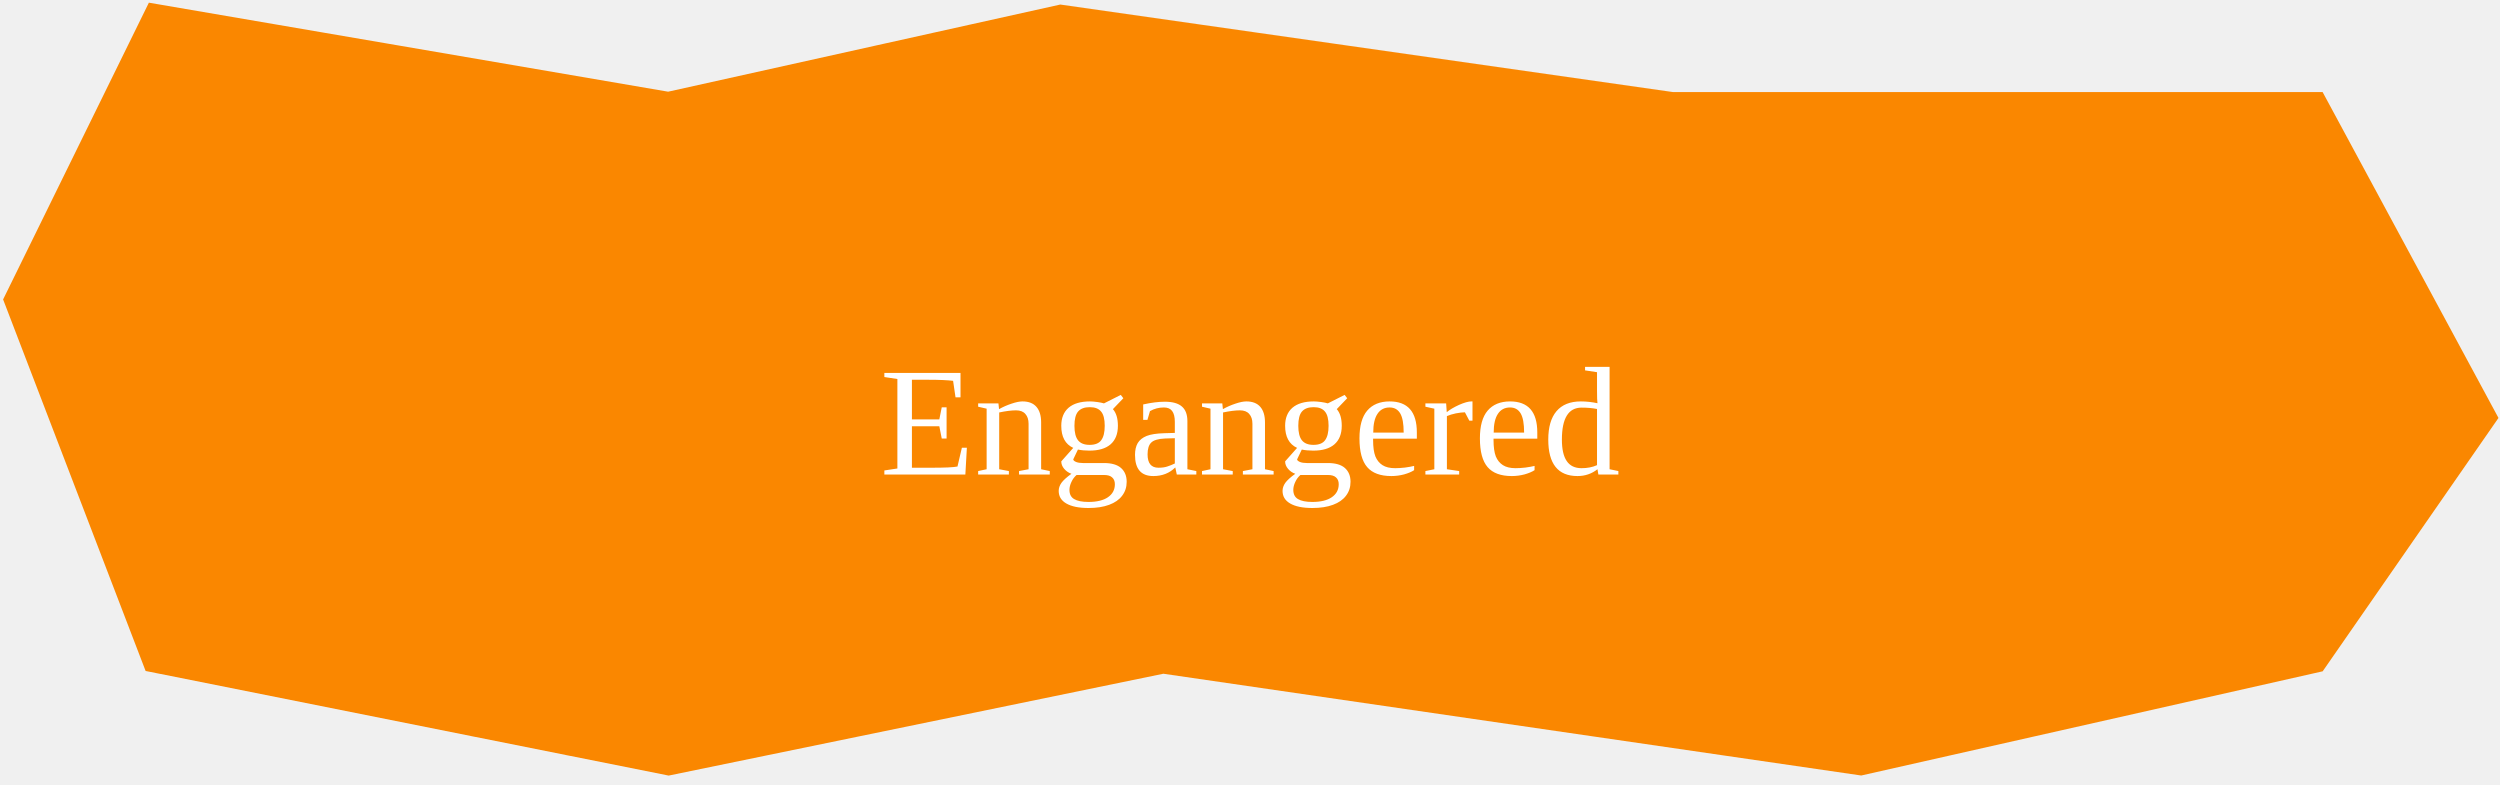
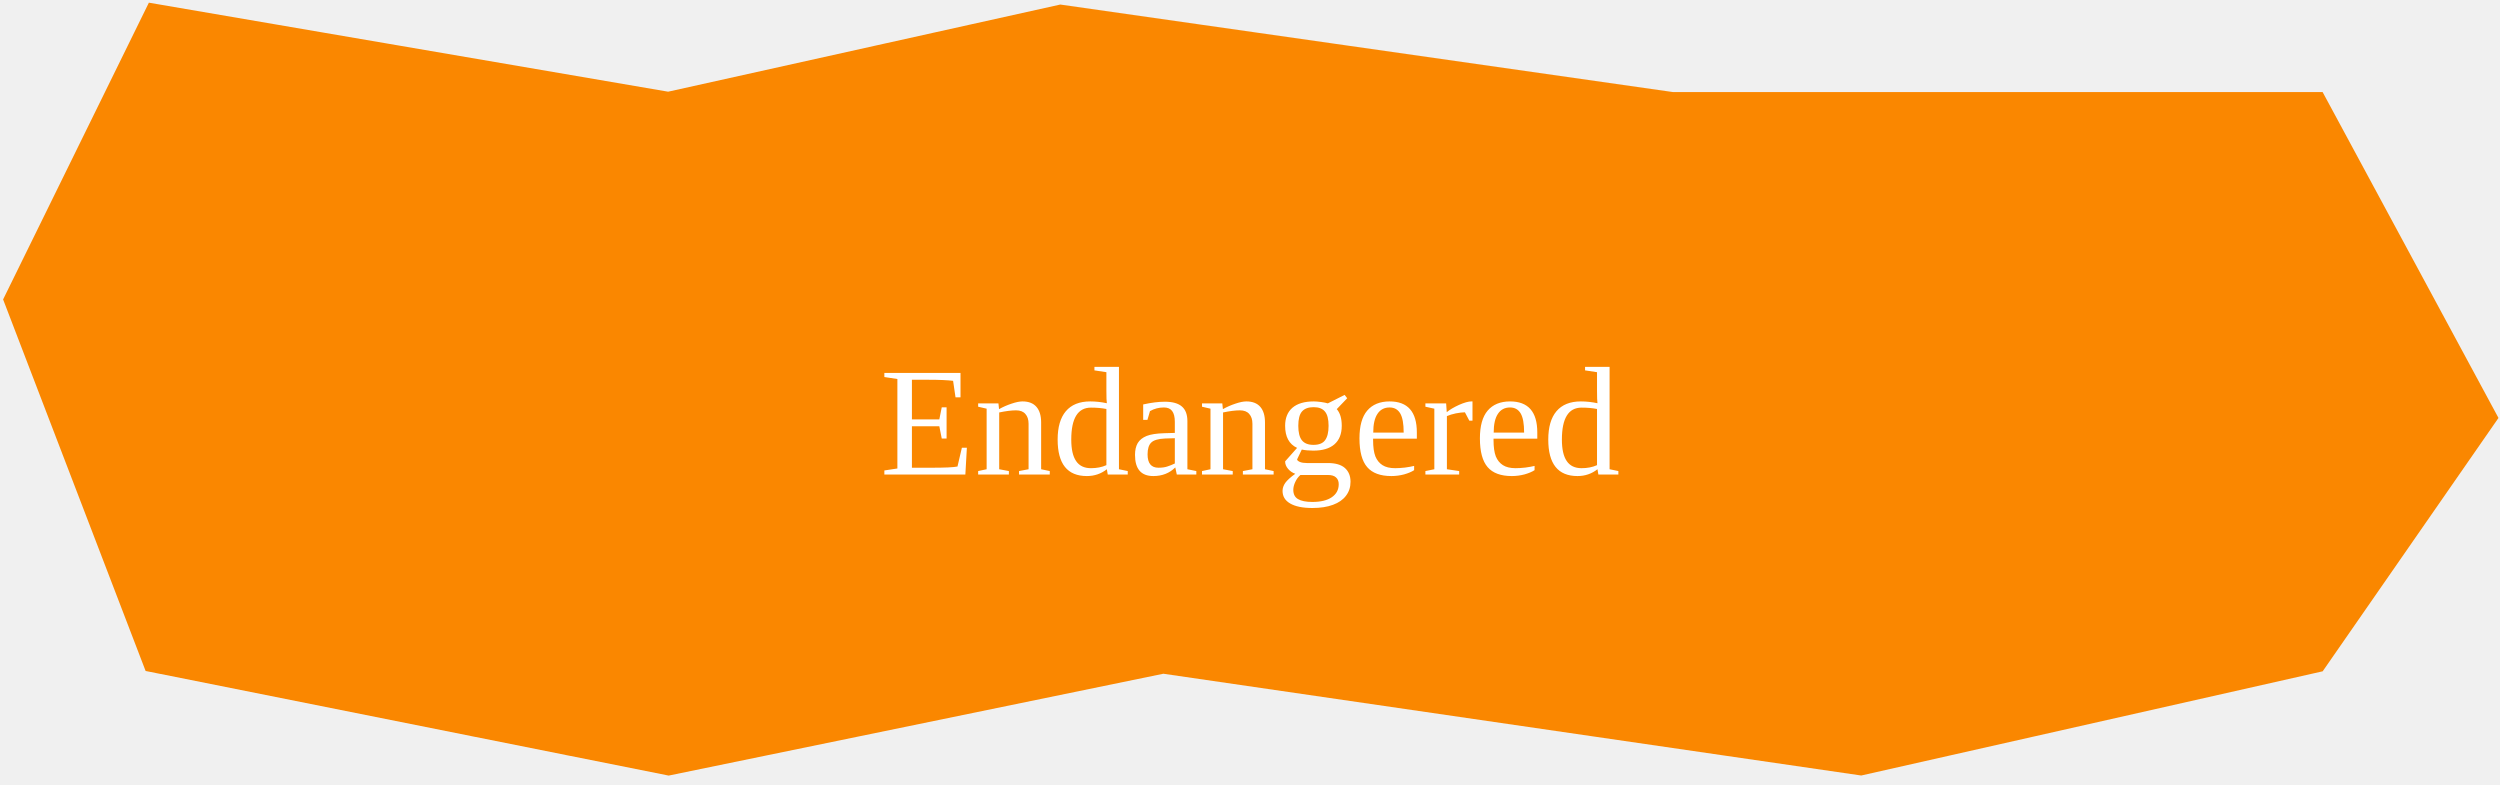
<svg xmlns="http://www.w3.org/2000/svg" width="258" height="81" viewBox="0 0 258 81" fill="none">
  <path d="M16.5 67.5L2.5 31L16.5 2.5L69 11.5L109.5 2.5L172.5 11.5H238.5L255.5 43L238.5 67.5L192 78L120 67.5L69 78L16.5 67.5Z" fill="#FA8700" stroke="#FA8700" stroke-width="4" />
-   <text x="50%" y="50%" fill="white" font-size="16" dy=".3em" text-anchor="middle" dominant-baseline="middle">Engangered</text>
+   <text x="50%" y="50%" fill="white" font-size="16" dy=".3em" text-anchor="middle" dominant-baseline="middle">Endangered</text>
</svg>
